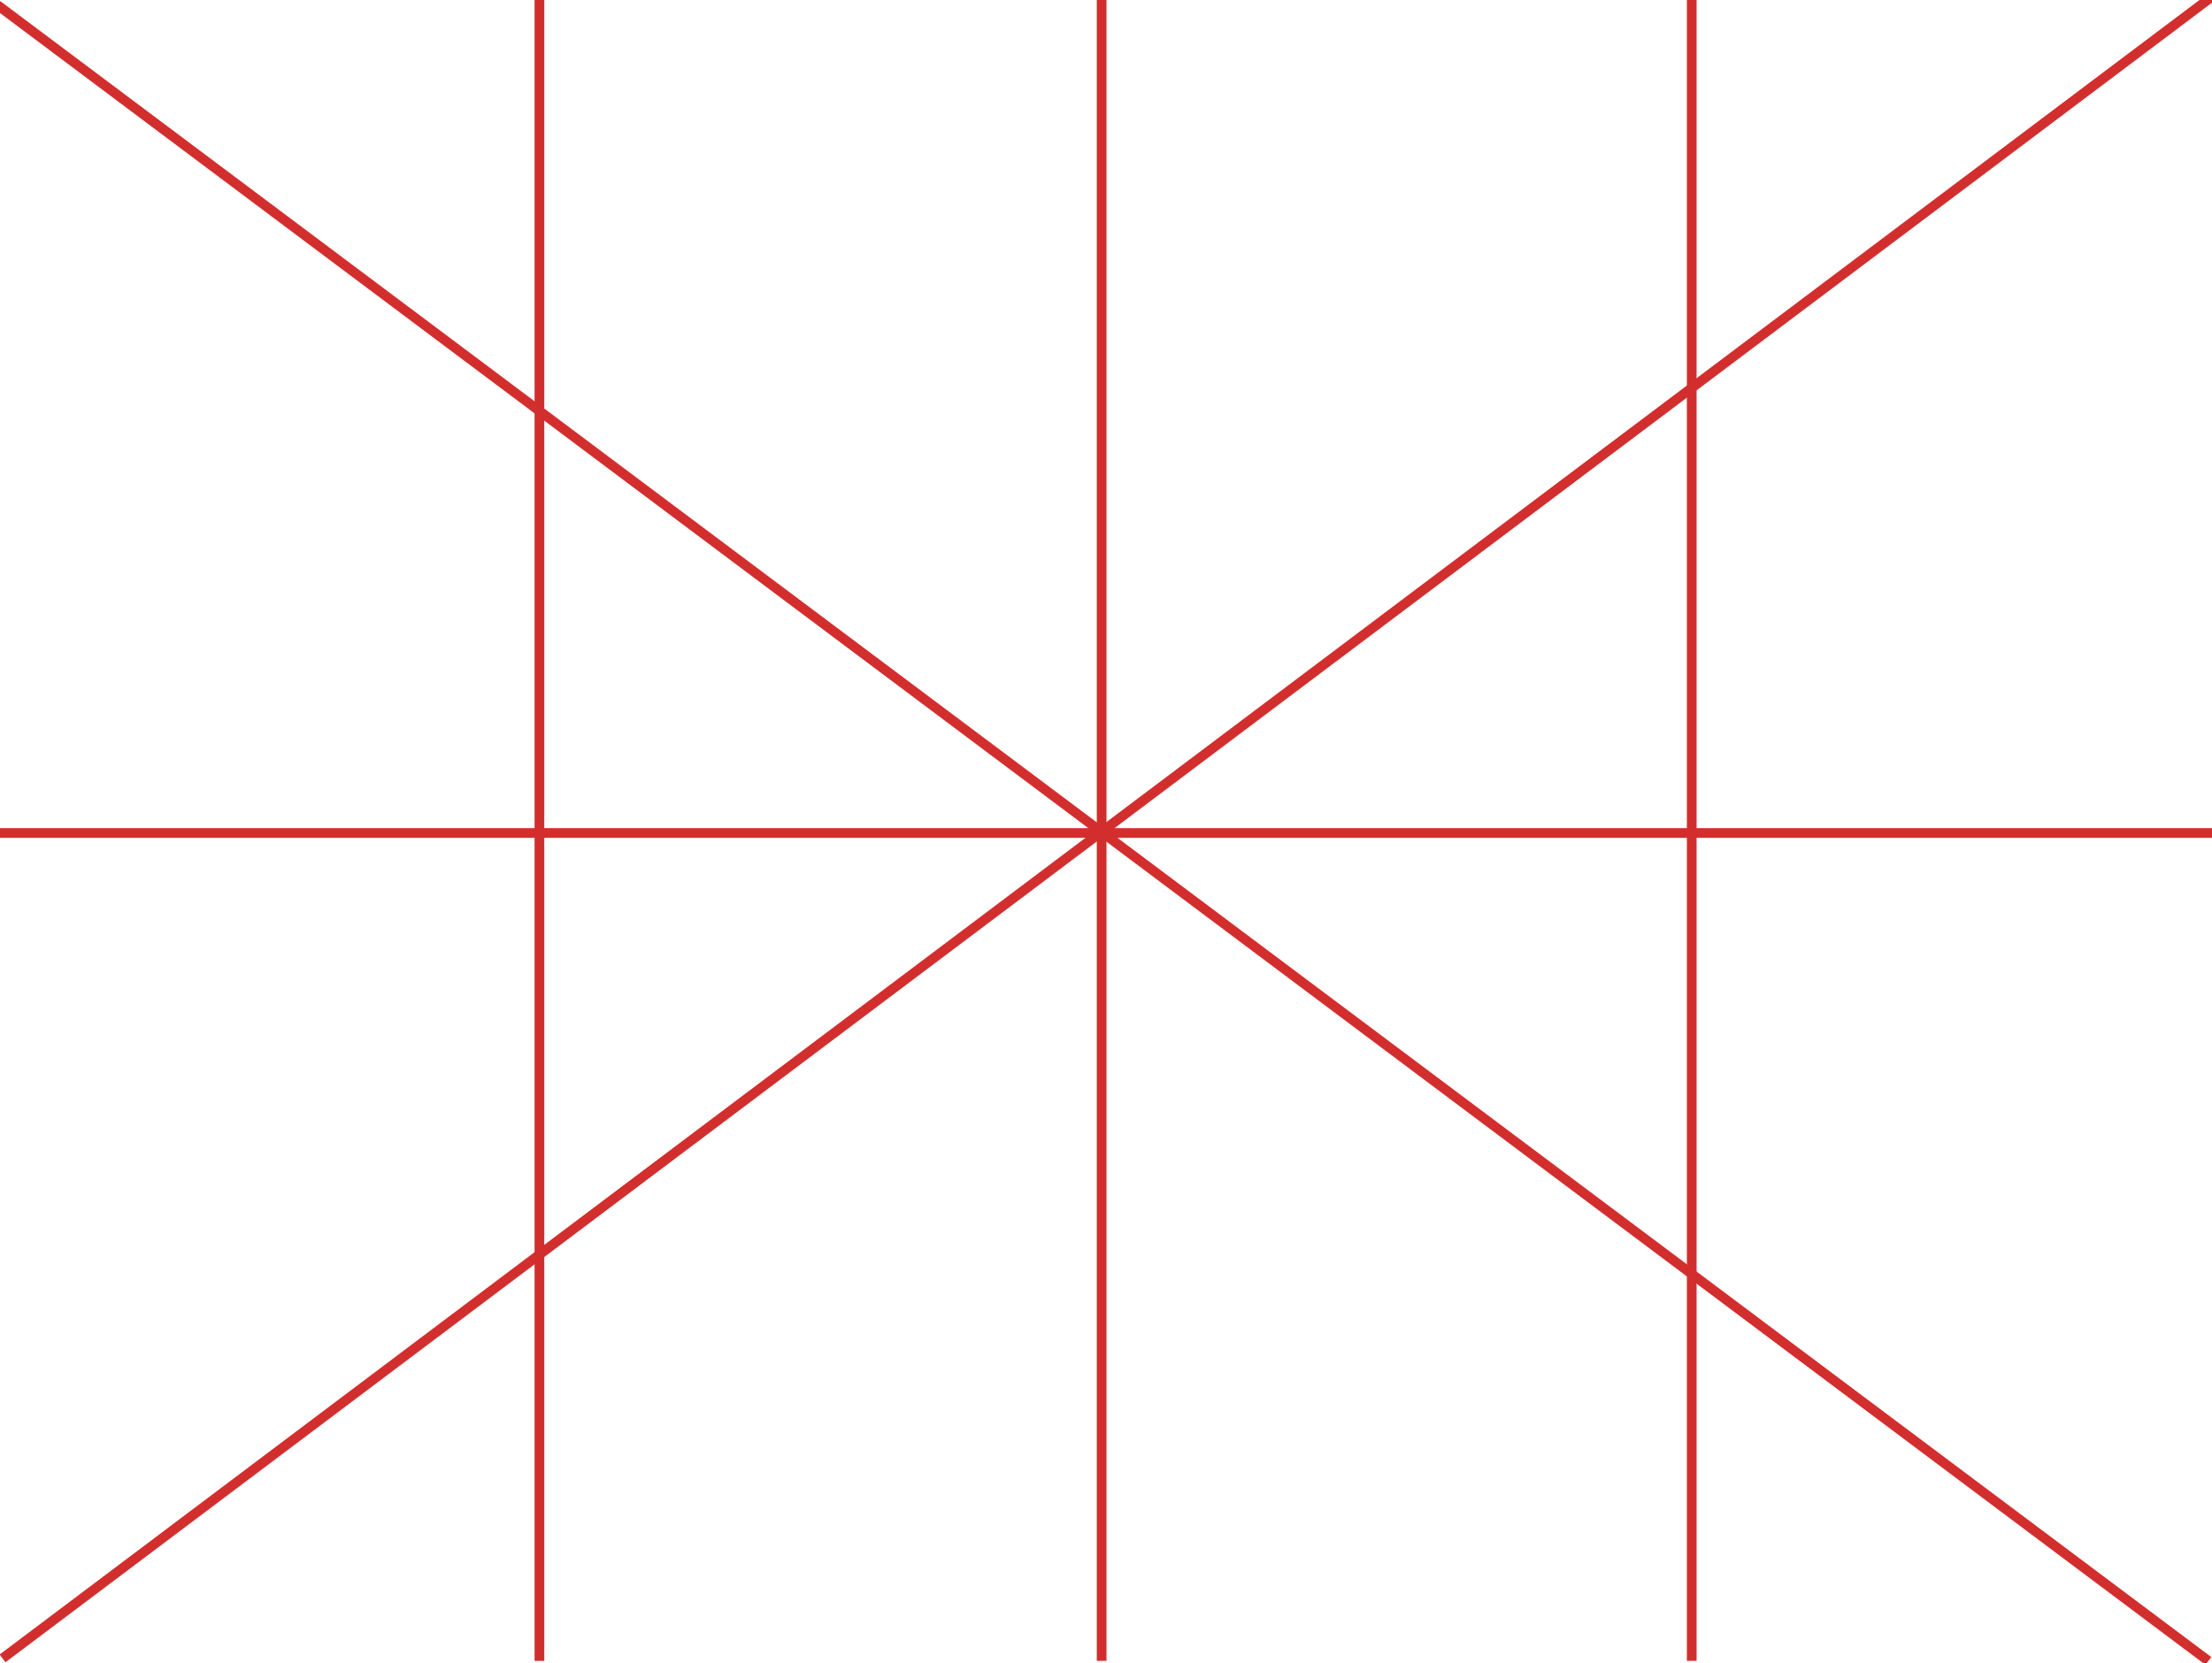
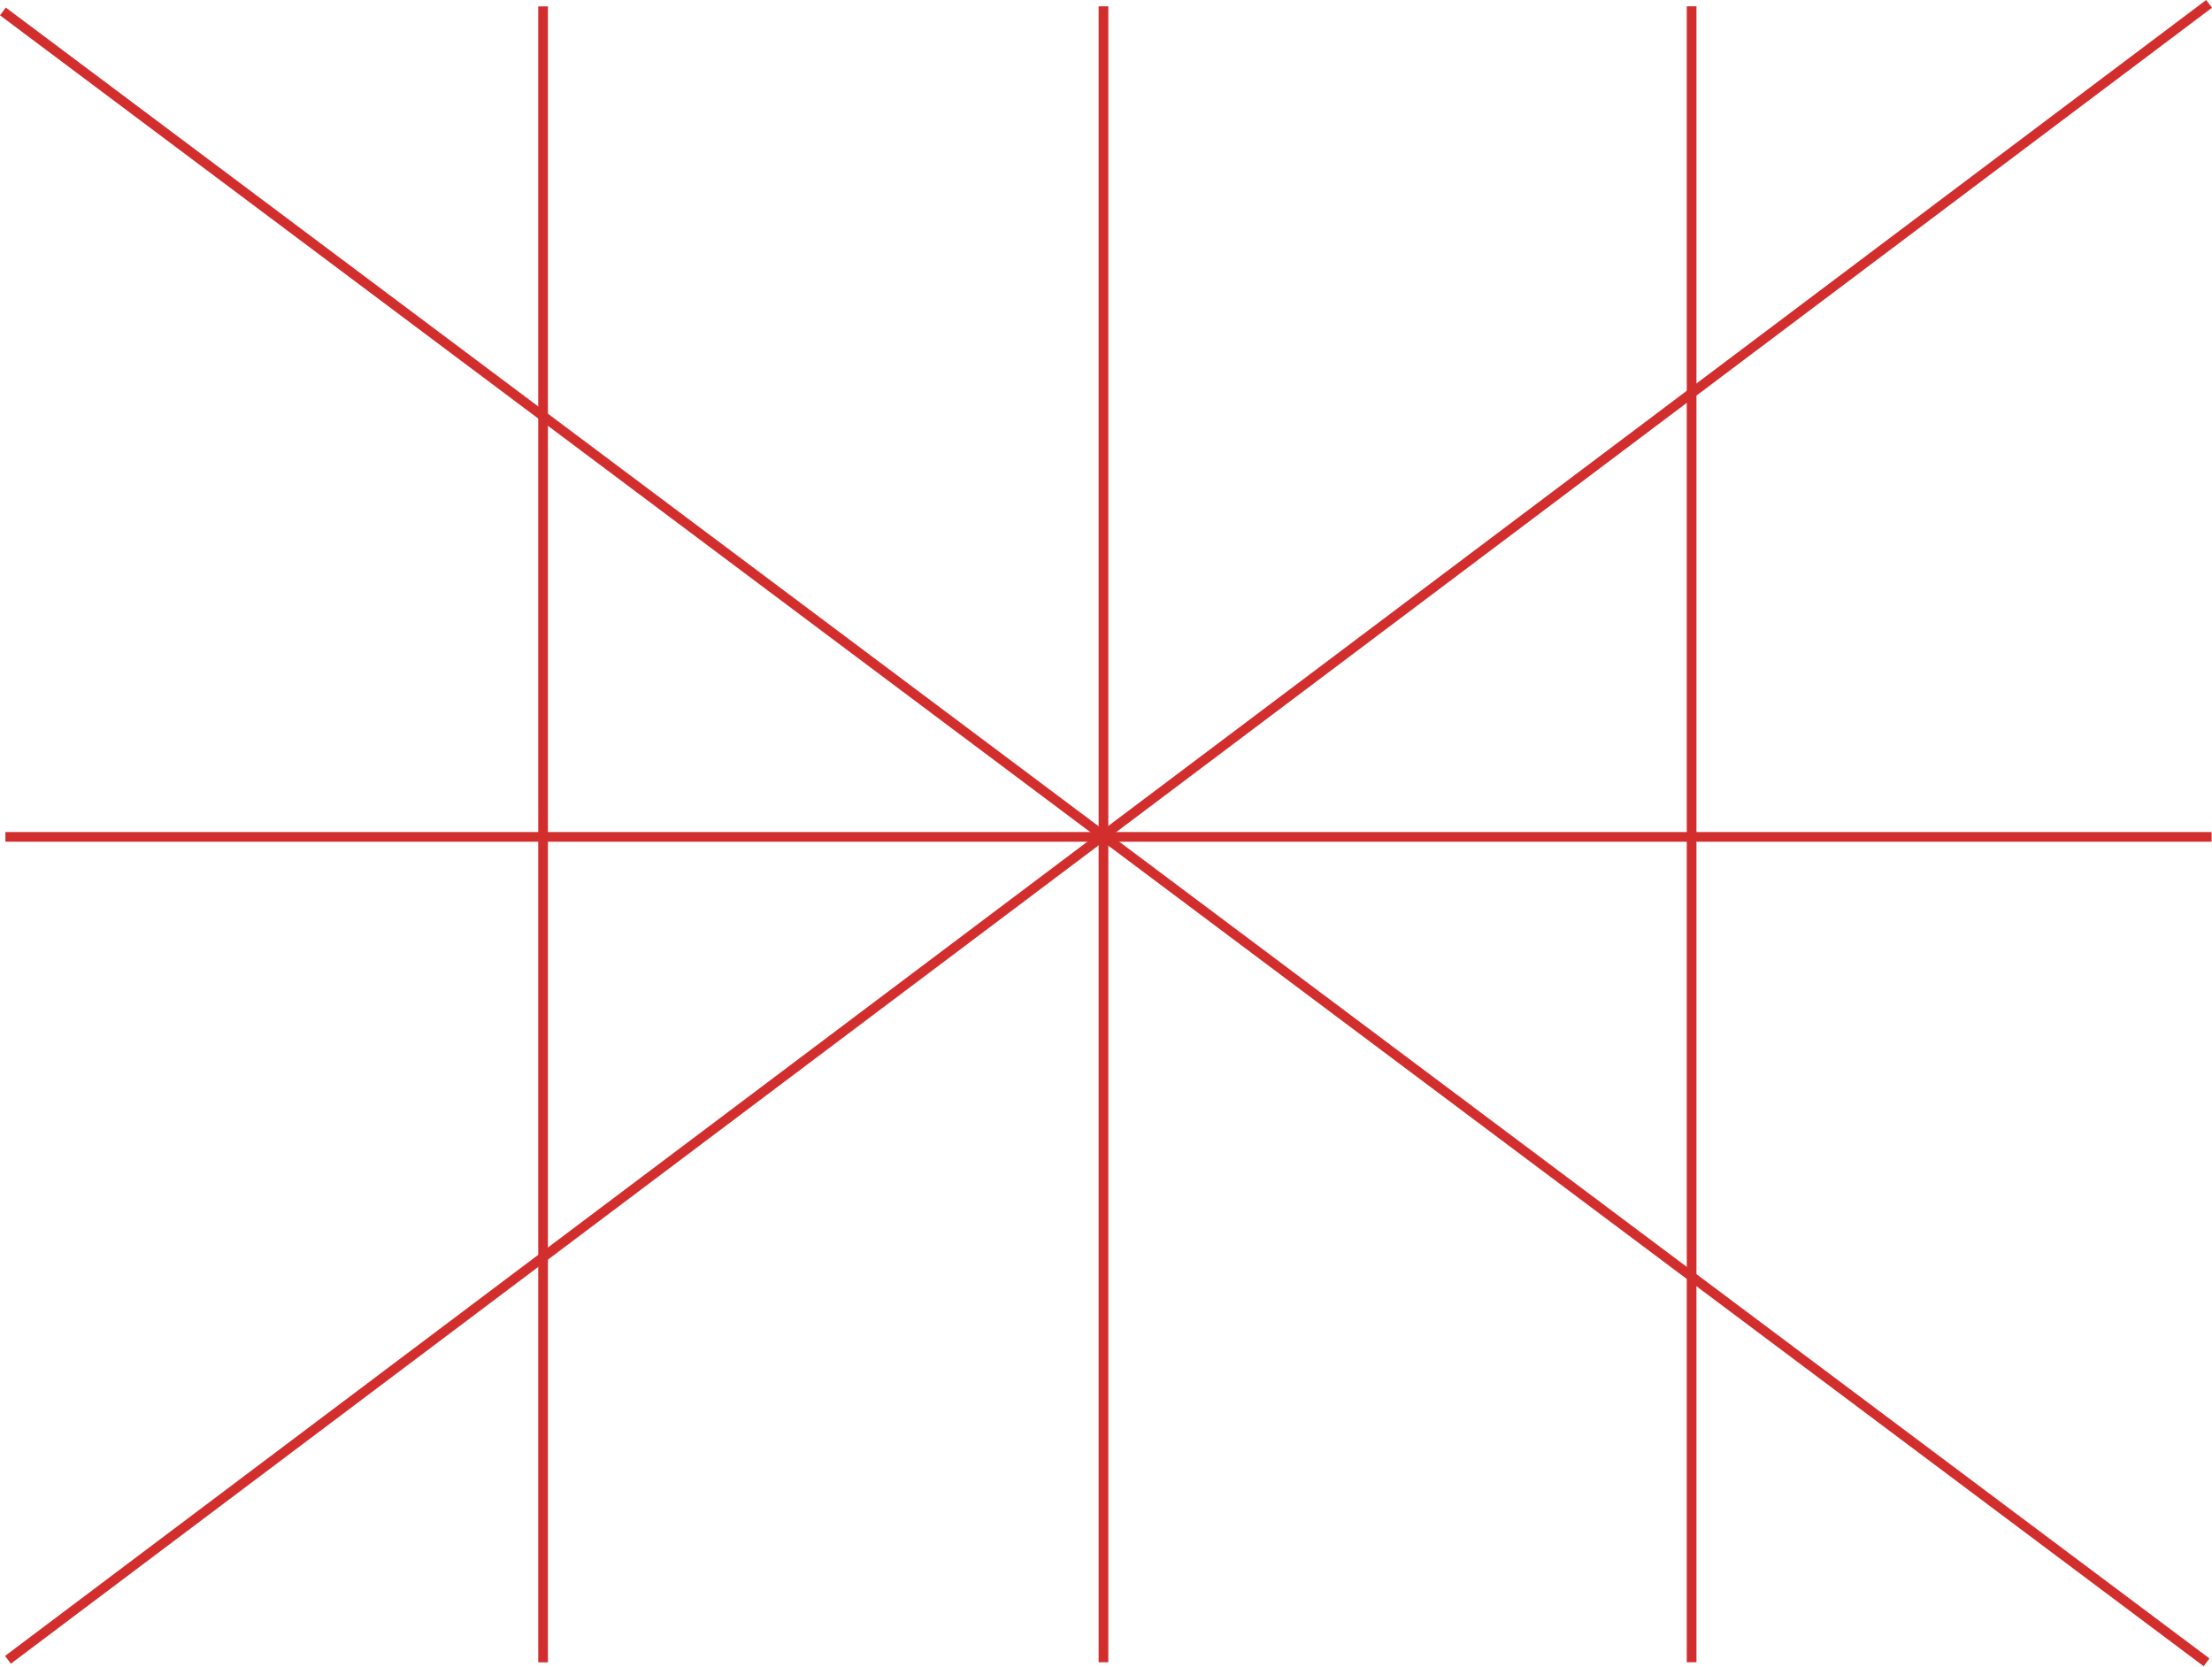
- <svg xmlns="http://www.w3.org/2000/svg" width="227.553mm" height="171.056mm" viewBox="0 0 227.553 171.056" version="1.1" id="svg1" xml:space="preserve">
+ <svg xmlns="http://www.w3.org/2000/svg" width="213.428mm" height="160.763mm" viewBox="0 0 213.428 160.763" version="1.1" id="svg1" xml:space="preserve">
  <defs id="defs1" />
-   <g id="layer1" transform="translate(14.69814,-44.3768)">
-     <path id="rect1" style="fill:none;stroke:#d32e2e" d="M 159.333,44.369 V 215.274 m -60.703,0 V 44.369" />
-     <path id="rect2" style="fill:none;stroke:#d32e2e" d="m 40.794,215.282 0,-170.905" />
-     <path id="rect3" style="fill:none;stroke:#d32e2e" d="m 213.002,130.09 -227.7,0" />
-     <path style="fill:none;stroke:#d32e2e;stroke-width:1" d="M -14.959,44.898 212.481,215.282" id="path3" />
-     <path style="fill:none;stroke:#d32e2e;stroke-width:1" d="M 212.741,44.116 -14.438,215.022" id="path4" />
+   <g id="layer1" transform="translate(15.25845,-43.71672)">
+     <path id="rect1" style="fill:none;stroke:#d32e2e;stroke-width:0.935" d="M 147.96,44.326 V 204.098 m -56.748,0 V 44.326" />
+     <path id="rect2" style="fill:none;stroke:#d32e2e;stroke-width:0.935" d="M 37.142,204.106 V 44.334" />
+     <path id="rect3" style="fill:none;stroke:#d32e2e;stroke-width:0.935" d="M 198.132,124.463 H -14.735" />
+     <path style="fill:none;stroke:#d32e2e;stroke-width:0.935" d="M -14.978,44.821 197.645,204.106" id="path3" />
+     <path style="fill:none;stroke:#d32e2e;stroke-width:0.935" d="M 197.888,44.09 -14.491,203.862" id="path4" />
  </g>
</svg>
